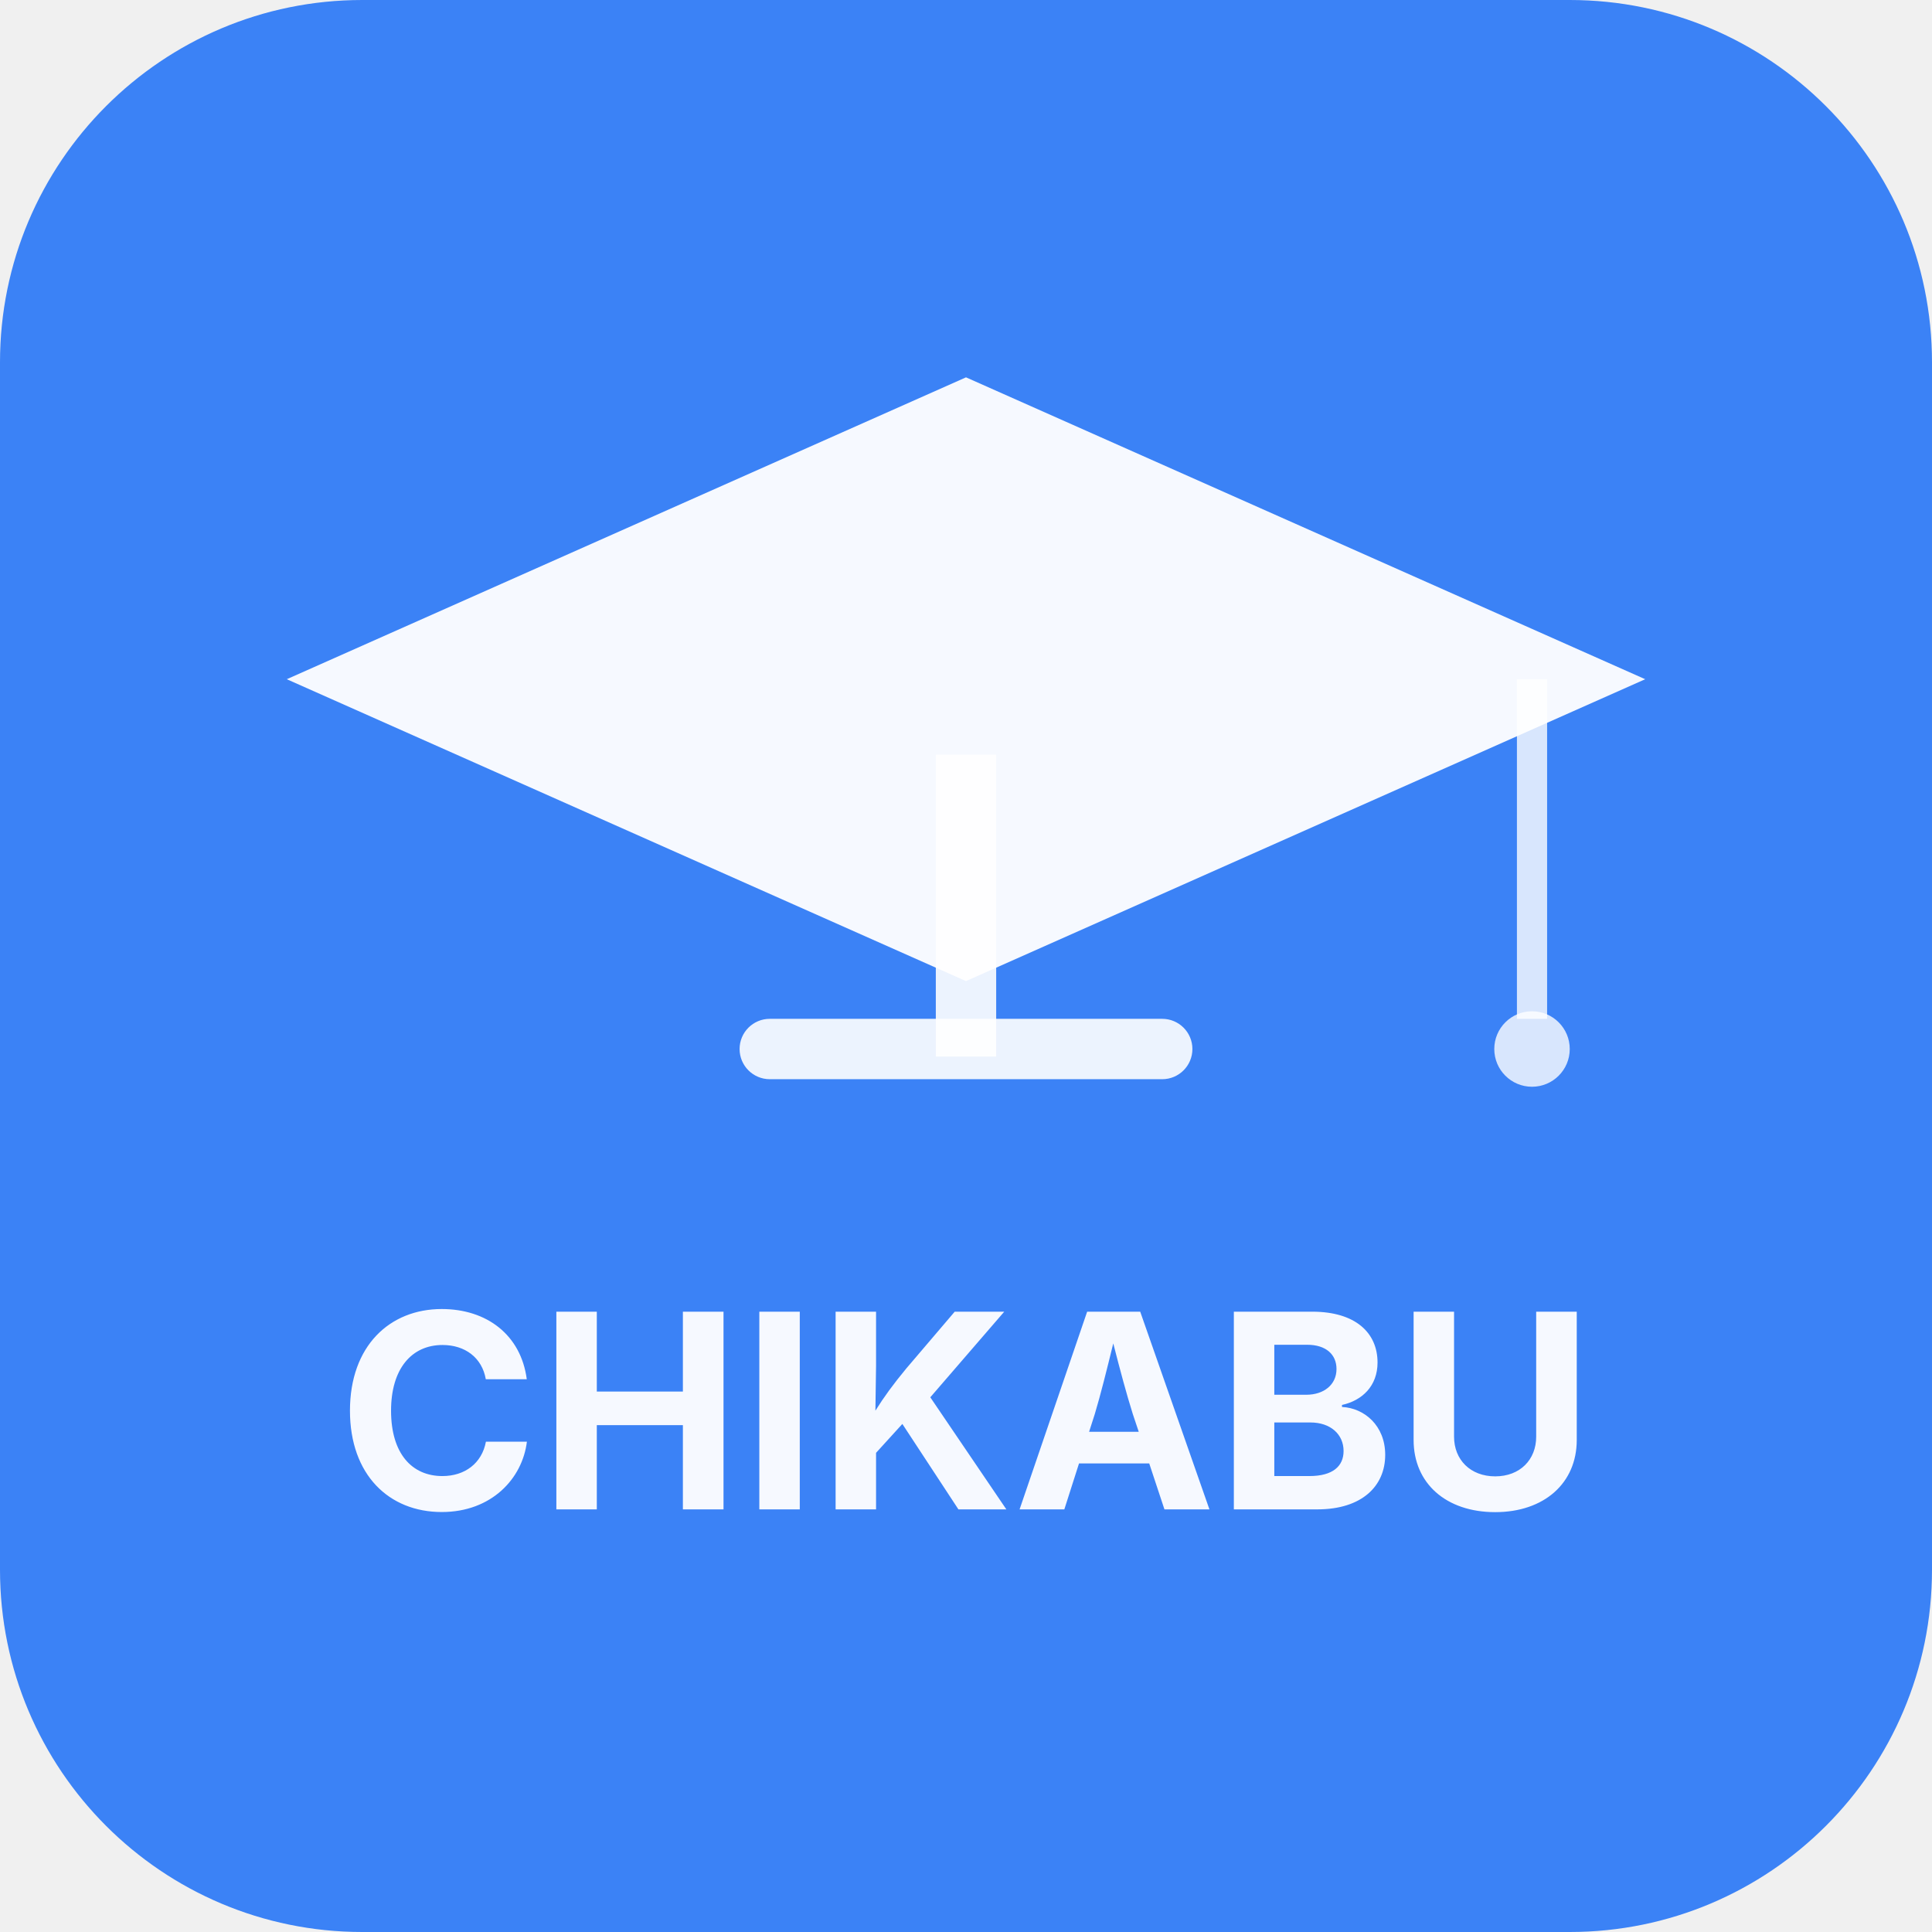
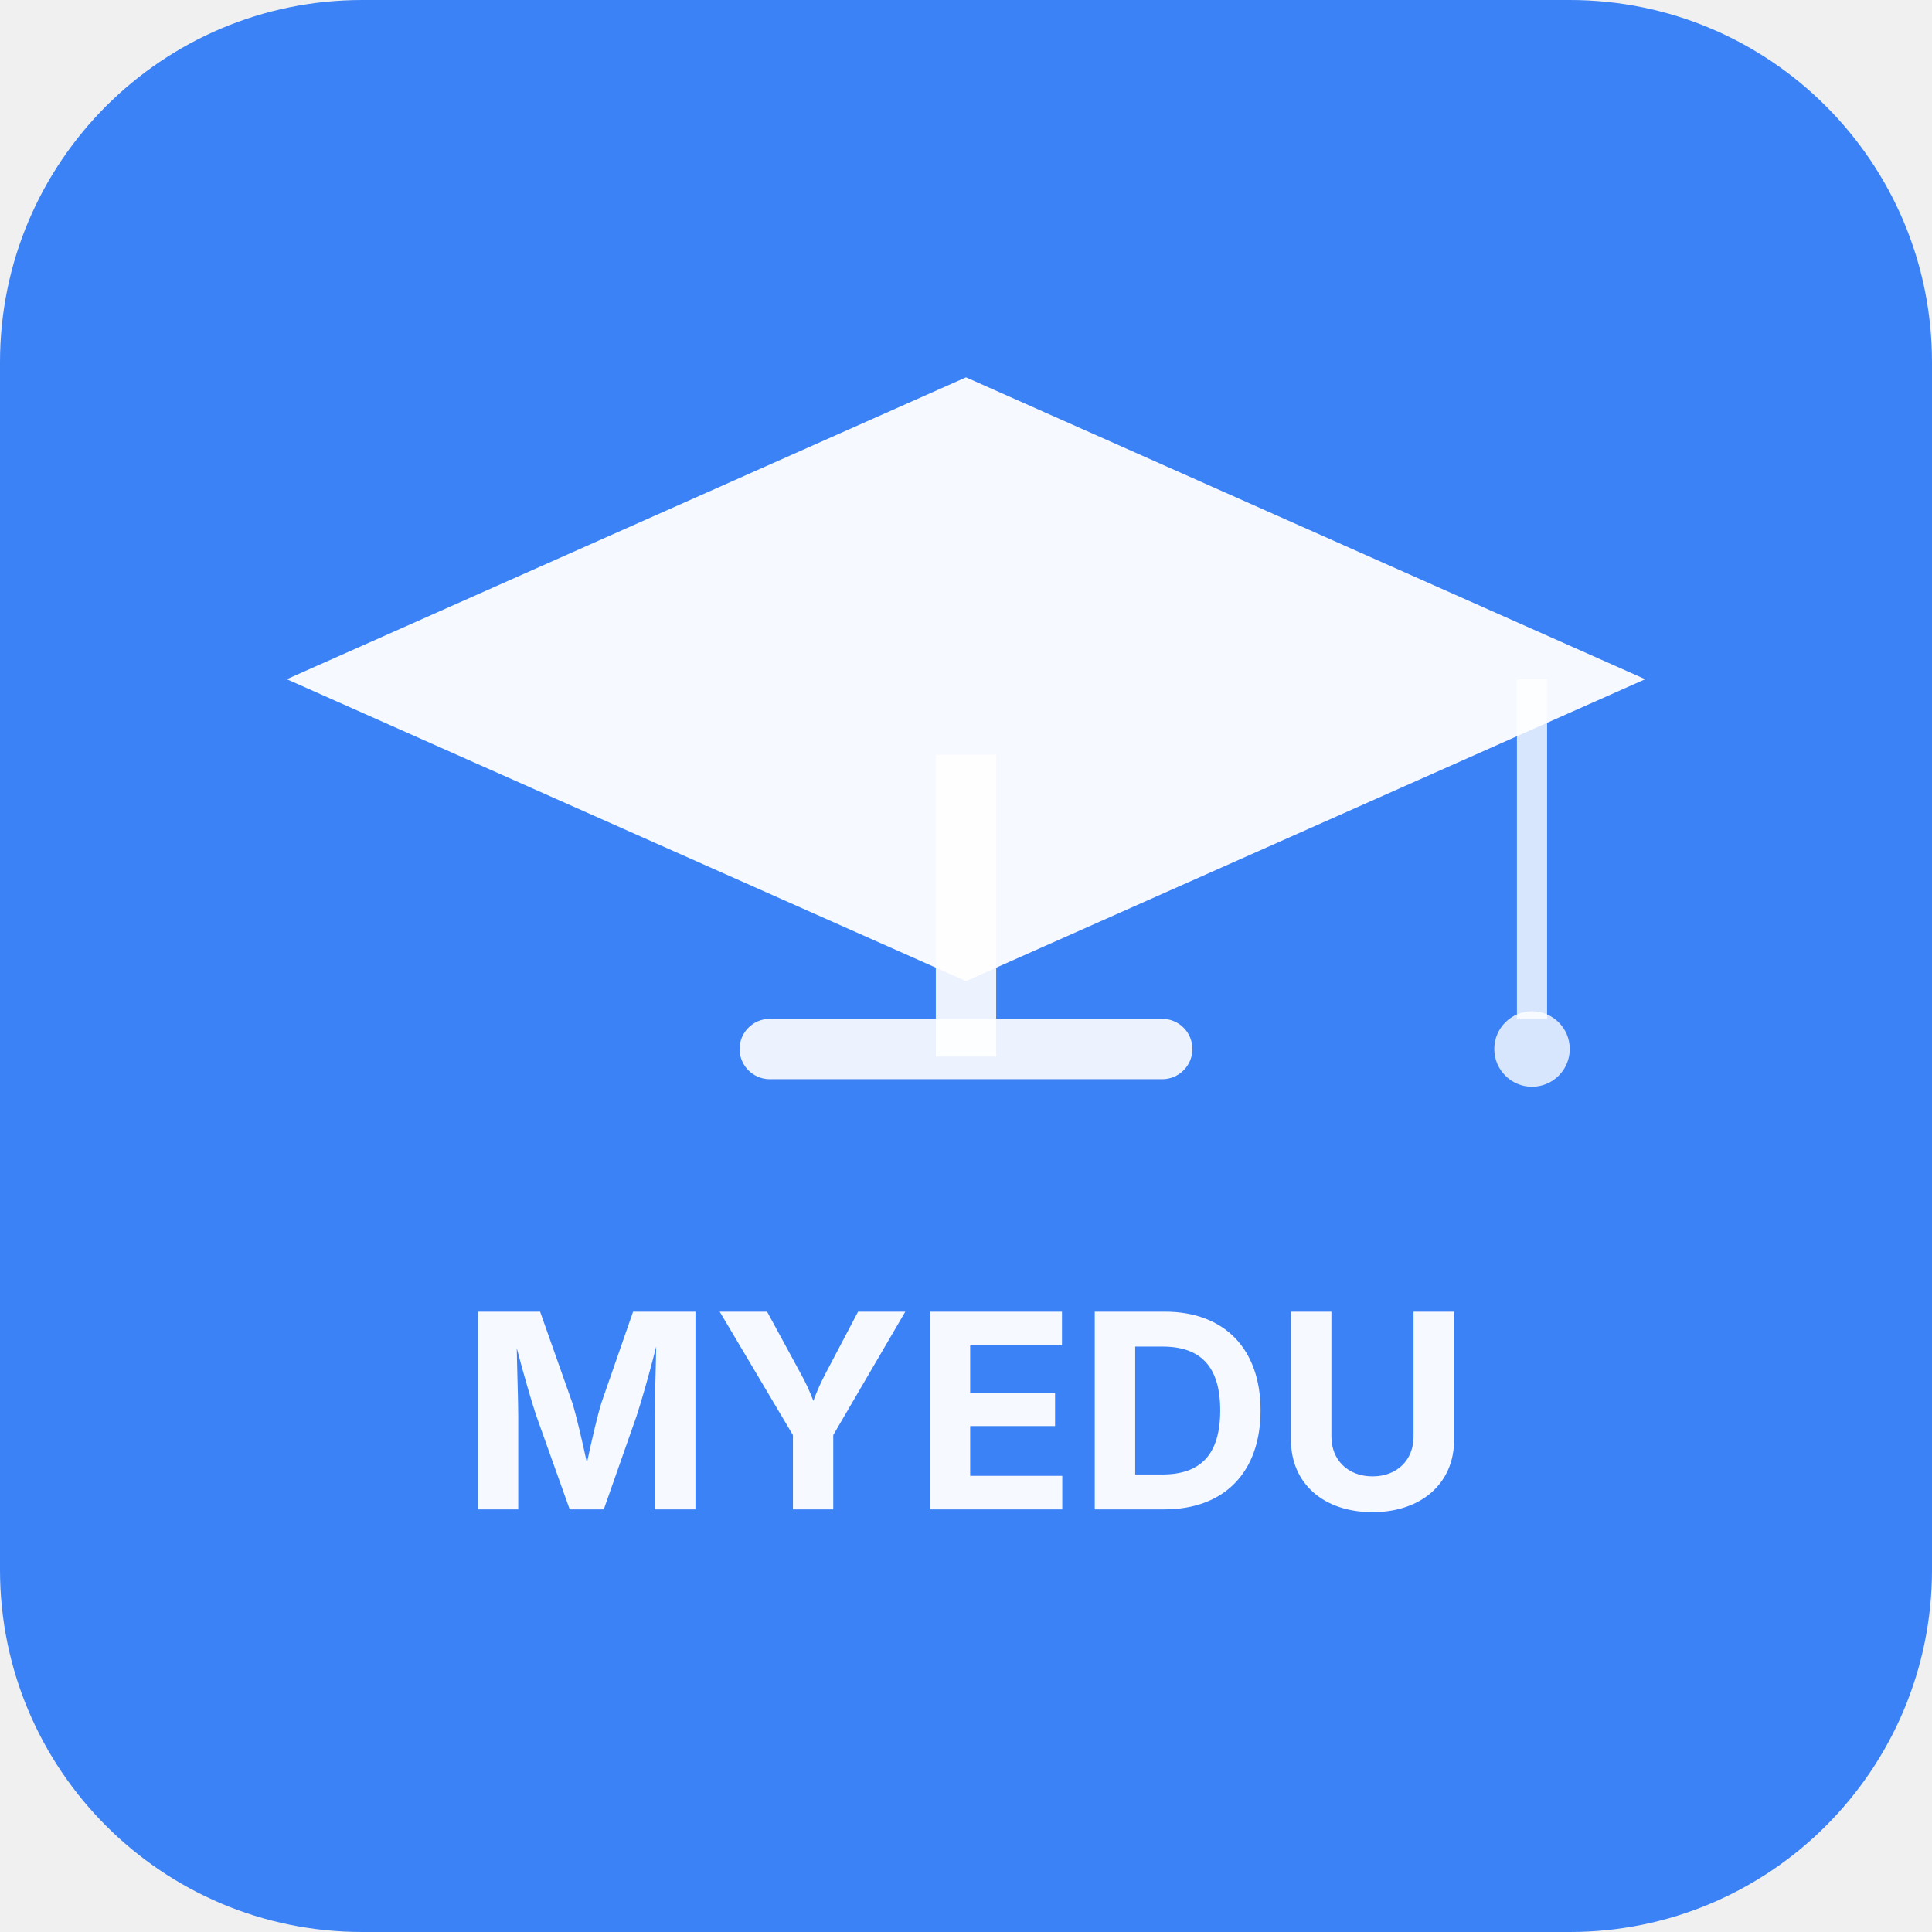
<svg xmlns="http://www.w3.org/2000/svg" viewBox="0 0 512 512">
  <rect width="512" height="512" rx="96" fill="#3B82F6" />
  <g transform="translate(256,220)">
    <polygon points="0,-120 180,-40 0,40 -180,-40" fill="white" opacity="0.95" />
    <rect x="-8" y="-20" width="16" height="80" fill="white" opacity="0.9" />
    <rect x="-60" y="50" width="120" height="16" rx="8" fill="white" opacity="0.9" />
    <line x1="150" y1="-40" x2="150" y2="50" stroke="white" stroke-width="8" opacity="0.8" />
    <circle cx="150" cy="58" r="10" fill="white" opacity="0.8" />
  </g>
-   <text x="256" y="400" text-anchor="middle" font-family="system-ui,-apple-system,sans-serif" font-size="72" font-weight="700" fill="white" opacity="0.95">CHIKABU</text>
+   <text x="256" y="400" text-anchor="middle" font-family="system-ui,-apple-system,sans-serif" font-size="72" font-weight="700" fill="white" opacity="0.95">MYEDU</text>
</svg>
